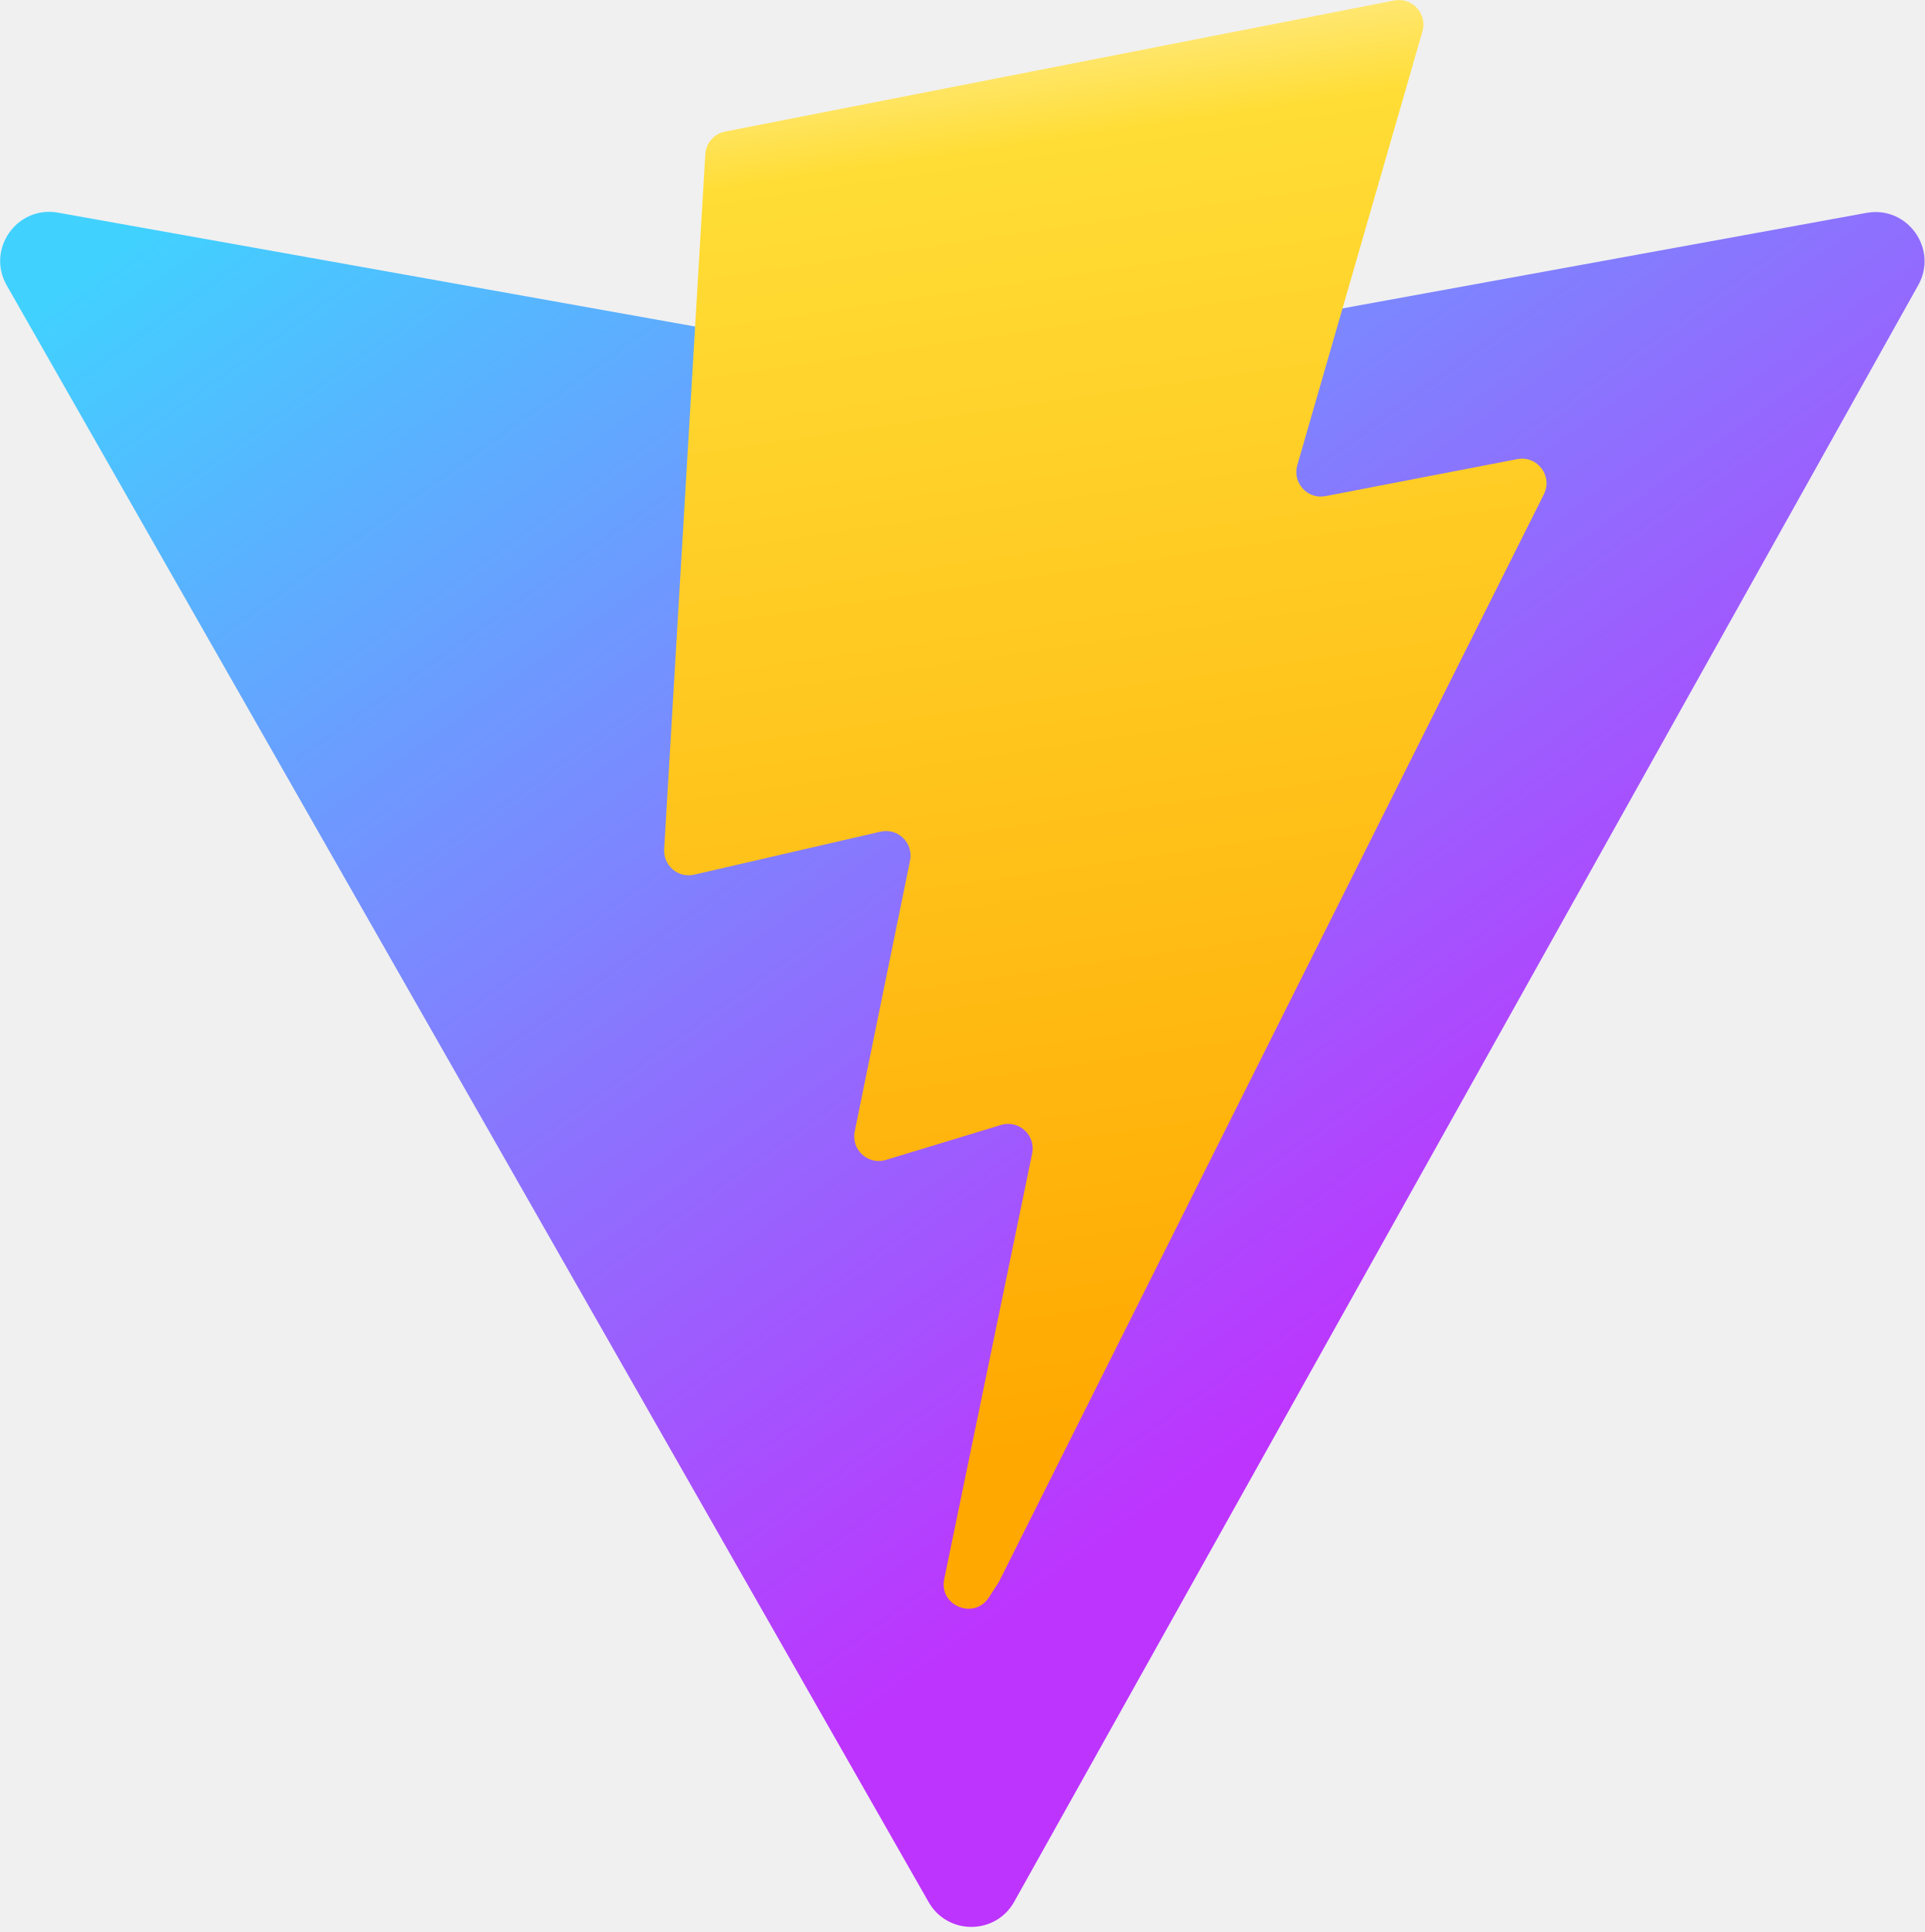
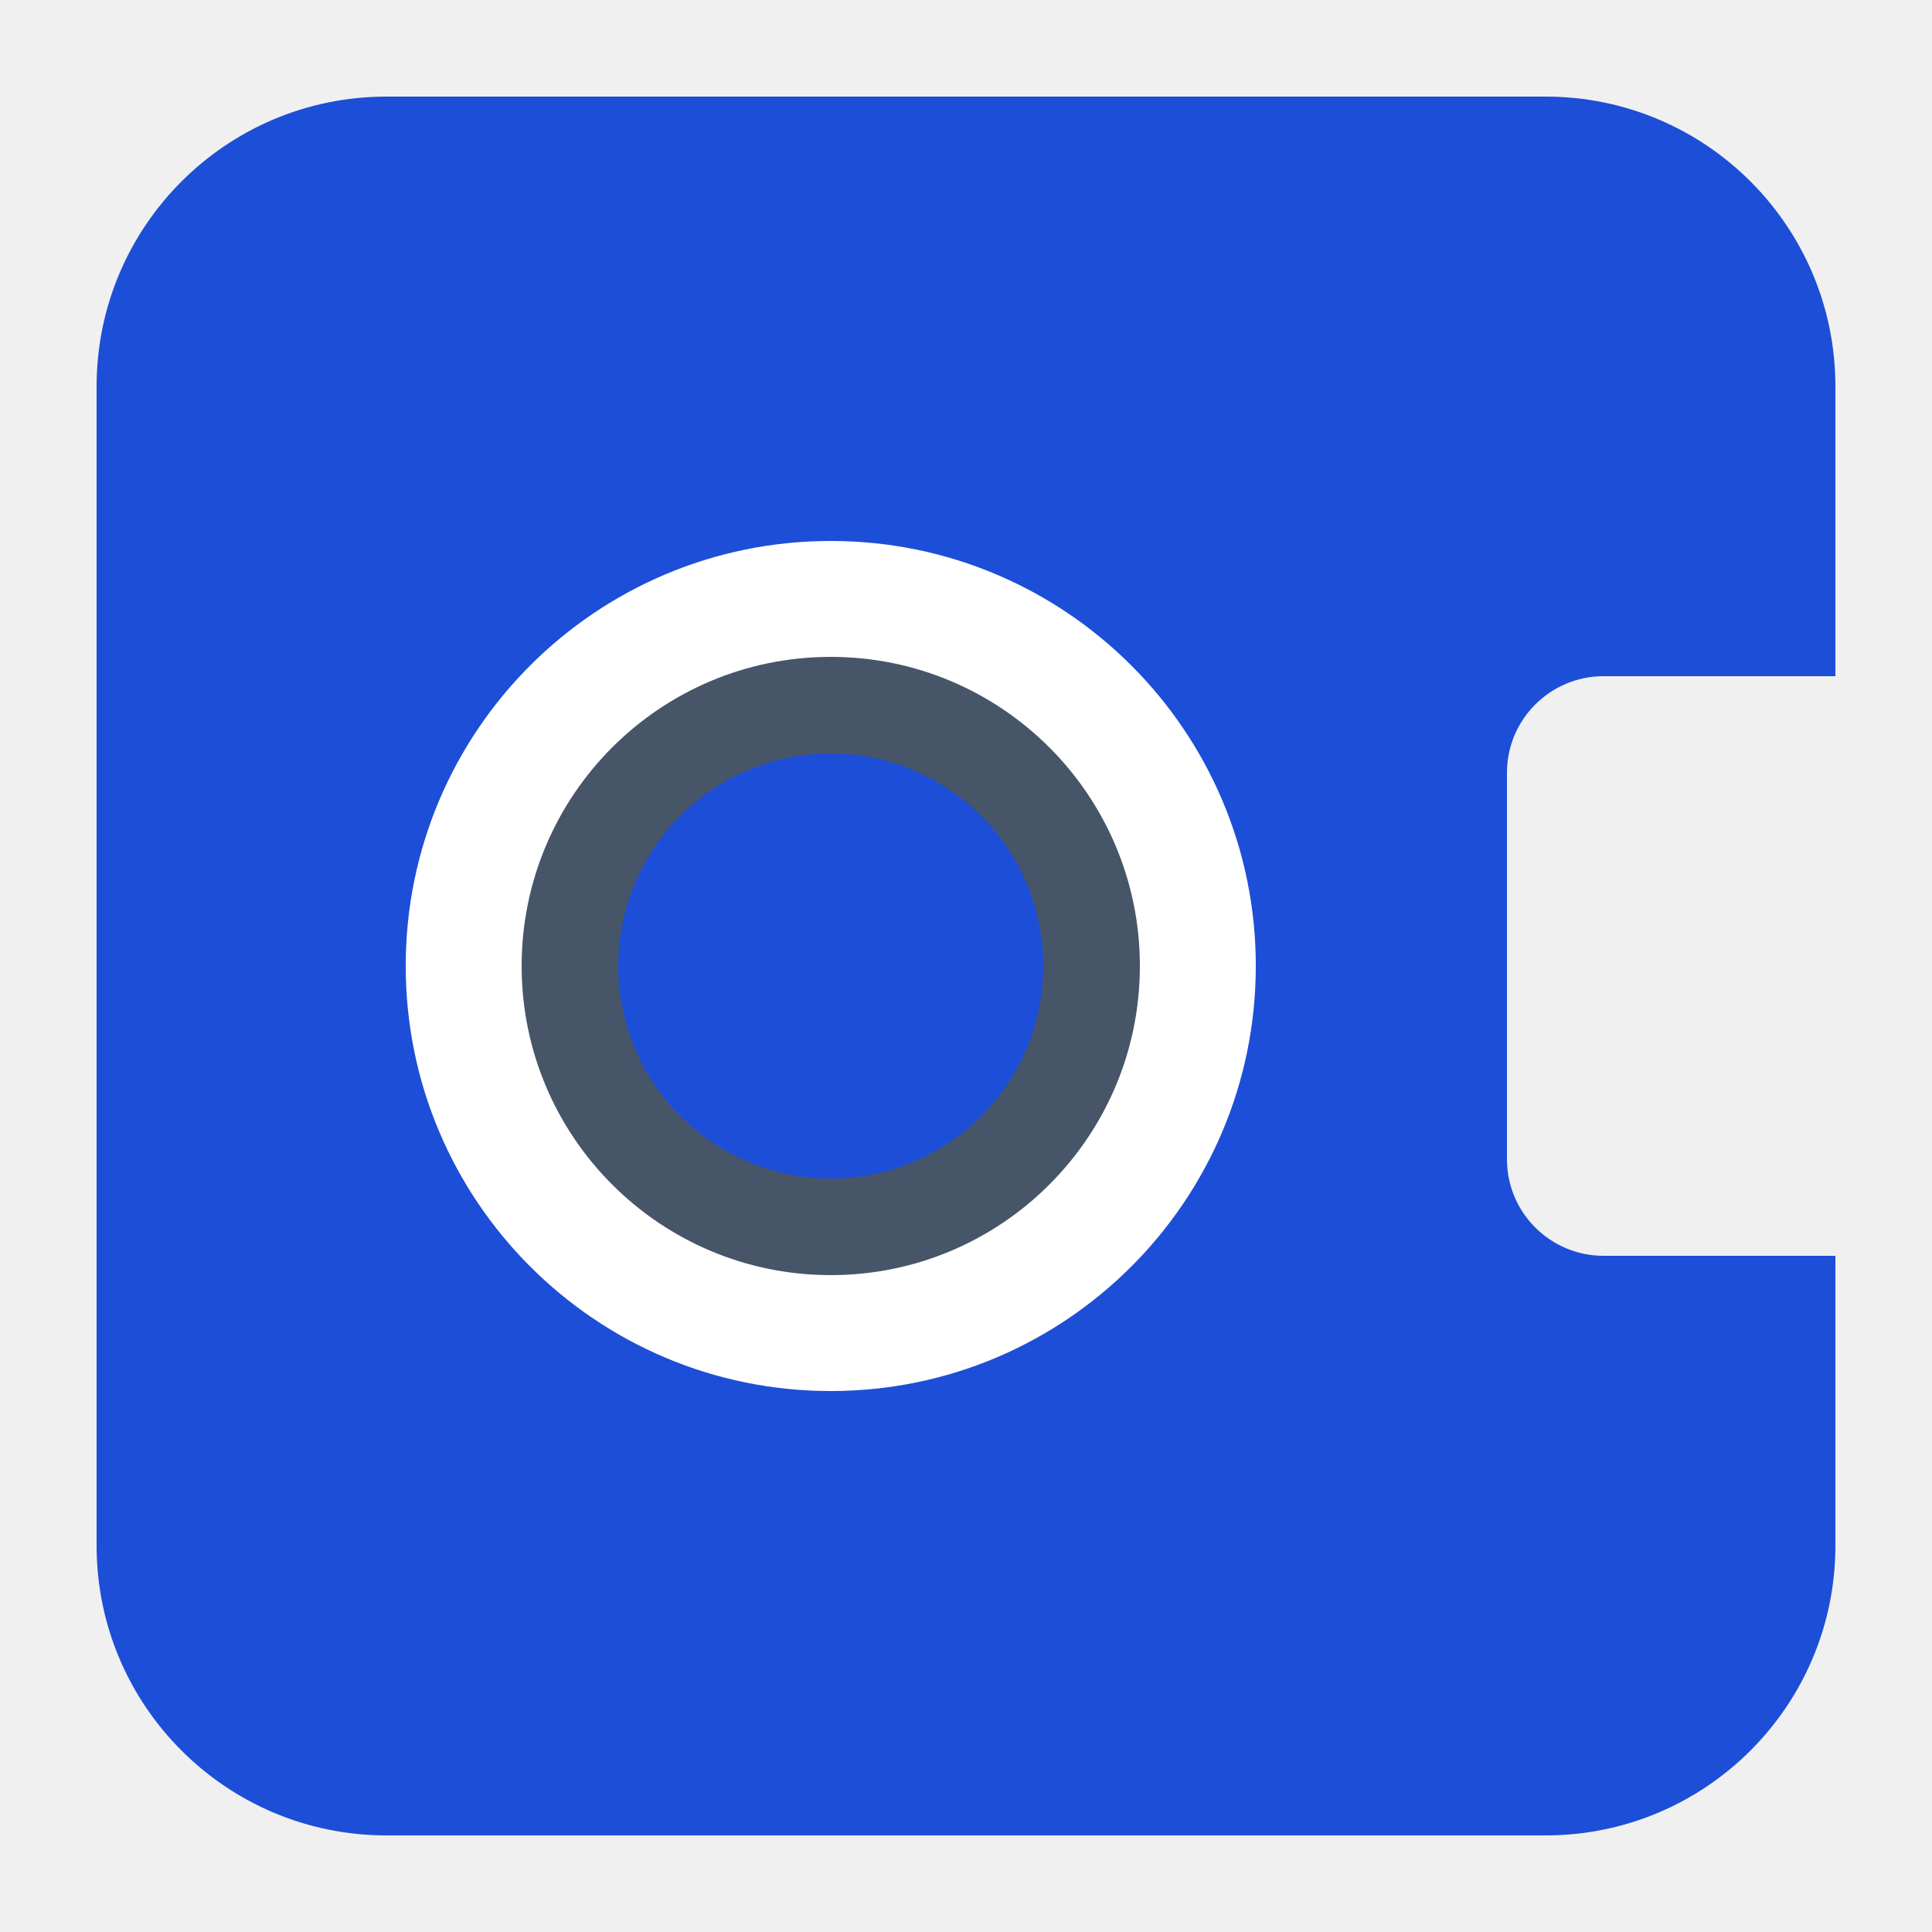
- <svg xmlns="http://www.w3.org/2000/svg" aria-hidden="true" role="img" class="iconify iconify--logos" width="31.88" height="32" preserveAspectRatio="xMidYMid meet" viewBox="0 0 256 257">
+ <svg xmlns="http://www.w3.org/2000/svg" width="256px" height="256px" viewBox="0 0 100 100" version="1.1">
  <defs>
-     <linearGradient id="IconifyId1813088fe1fbc01fb466" x1="-.828%" x2="57.636%" y1="7.652%" y2="78.411%">
-       <stop offset="0%" stop-color="#41D1FF" />
-       <stop offset="100%" stop-color="#BD34FE" />
-     </linearGradient>
-     <linearGradient id="IconifyId1813088fe1fbc01fb467" x1="43.376%" x2="50.316%" y1="2.242%" y2="89.03%">
-       <stop offset="0%" stop-color="#FFEA83" />
-       <stop offset="8.333%" stop-color="#FFDD35" />
-       <stop offset="100%" stop-color="#FFA800" />
-     </linearGradient>
+     <mask id="logo-mask">
+       <rect x="5" y="5" width="90" height="90" rx="15" ry="15" fill="white" />
+       <rect x="78" y="35" width="22" height="30" rx="5" ry="5" fill="black" />
+     </mask>
  </defs>
-   <path fill="url(#IconifyId1813088fe1fbc01fb466)" d="M255.153 37.938L134.897 252.976c-2.483 4.44-8.862 4.466-11.382.048L.875 37.958c-2.746-4.814 1.371-10.646 6.827-9.67l120.385 21.517a6.537 6.537 0 0 0 2.322-.004l117.867-21.483c5.438-.991 9.574 4.796 6.877 9.62Z" />
-   <path fill="url(#IconifyId1813088fe1fbc01fb467)" d="M185.432.063L96.44 17.501a3.268 3.268 0 0 0-2.634 3.014l-5.474 92.456a3.268 3.268 0 0 0 3.997 3.378l24.777-5.718c2.318-.535 4.413 1.507 3.936 3.838l-7.361 36.047c-.495 2.426 1.782 4.5 4.151 3.78l15.304-4.649c2.372-.72 4.652 1.36 4.15 3.788l-11.698 56.621c-.732 3.542 3.979 5.473 5.943 2.437l1.313-2.028l72.516-144.72c1.215-2.423-.88-5.186-3.54-4.672l-25.505 4.922c-2.396.462-4.435-1.77-3.759-4.114l16.646-57.705c.677-2.35-1.37-4.583-3.769-4.113Z" />
+   <g>
+     {/* Main body color changed to blue-700 */}
+     <rect x="0" y="0" width="100" height="100" fill="#1D4ED8" mask="url(#logo-mask)" />
+     <circle cx="43" cy="50" r="22" fill="#FFFFFF" />
+     {/* Gray color updated to complement the new blue */}
+     <circle cx="43" cy="50" r="16" fill="#475569" />
+     
+     {/* Inner circle color changed to blue-700 */}
+     <circle cx="43" cy="50" r="11" fill="#1D4ED8" />
+   </g>
</svg>
